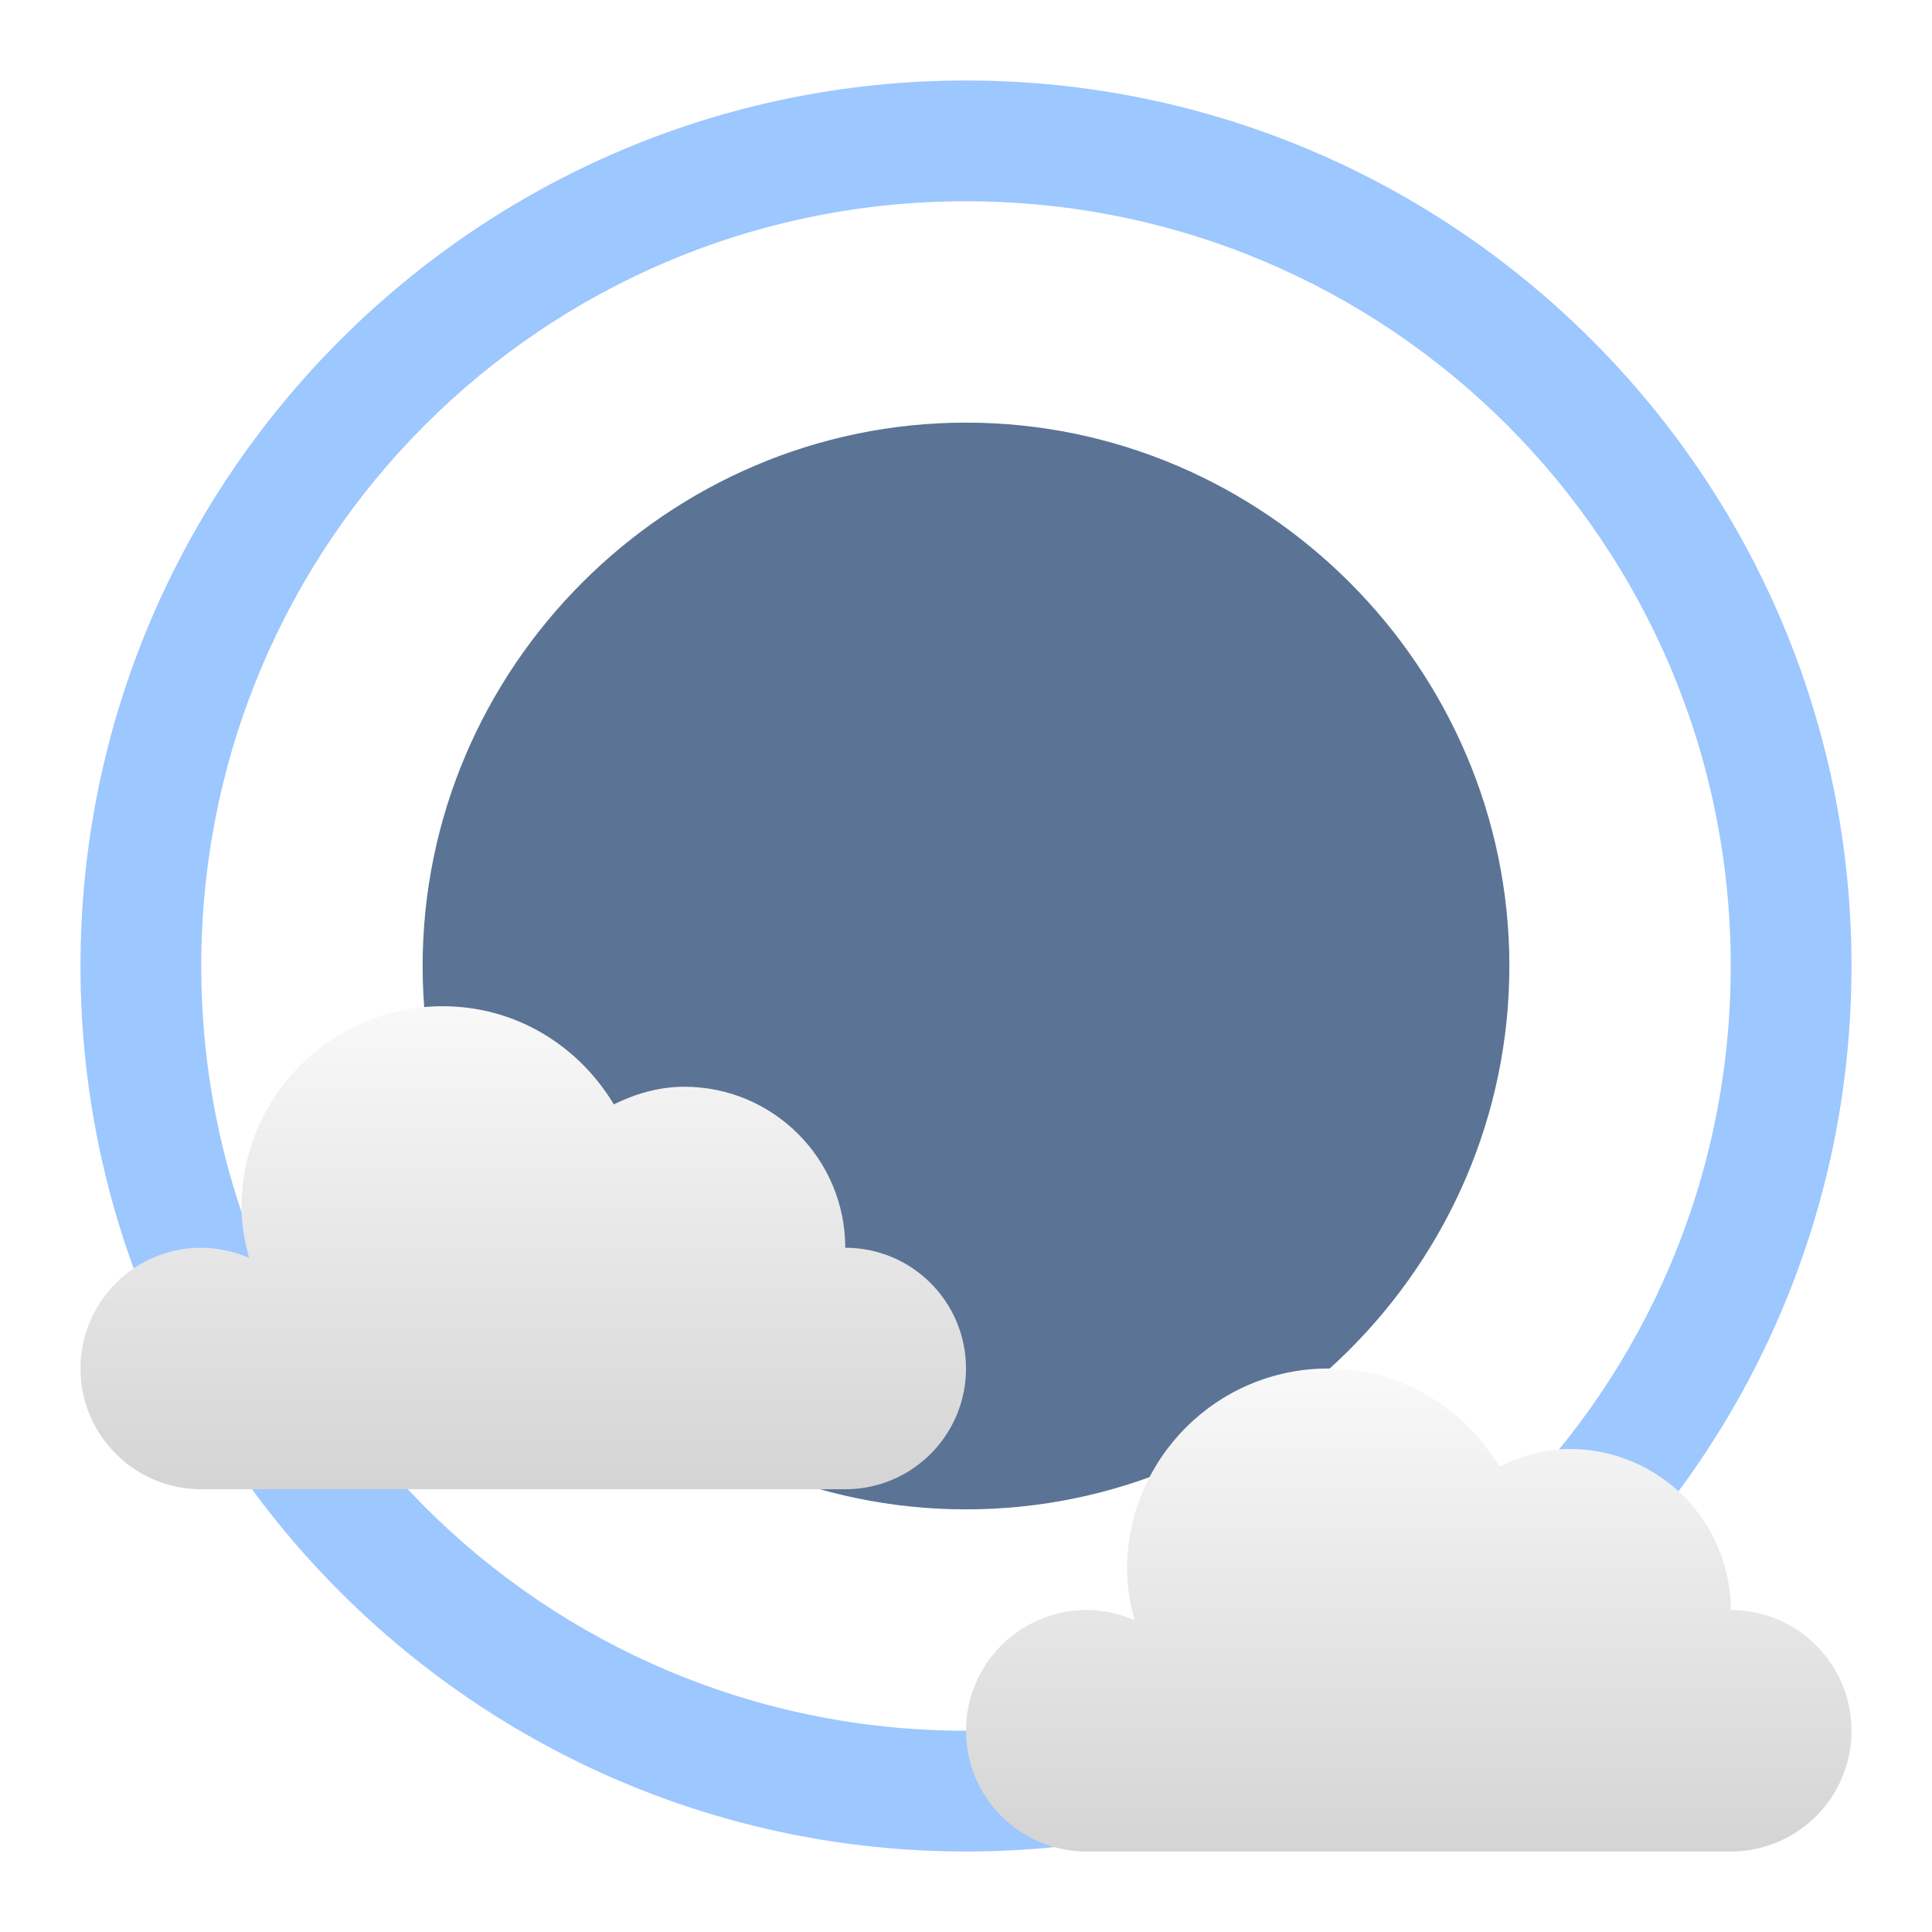
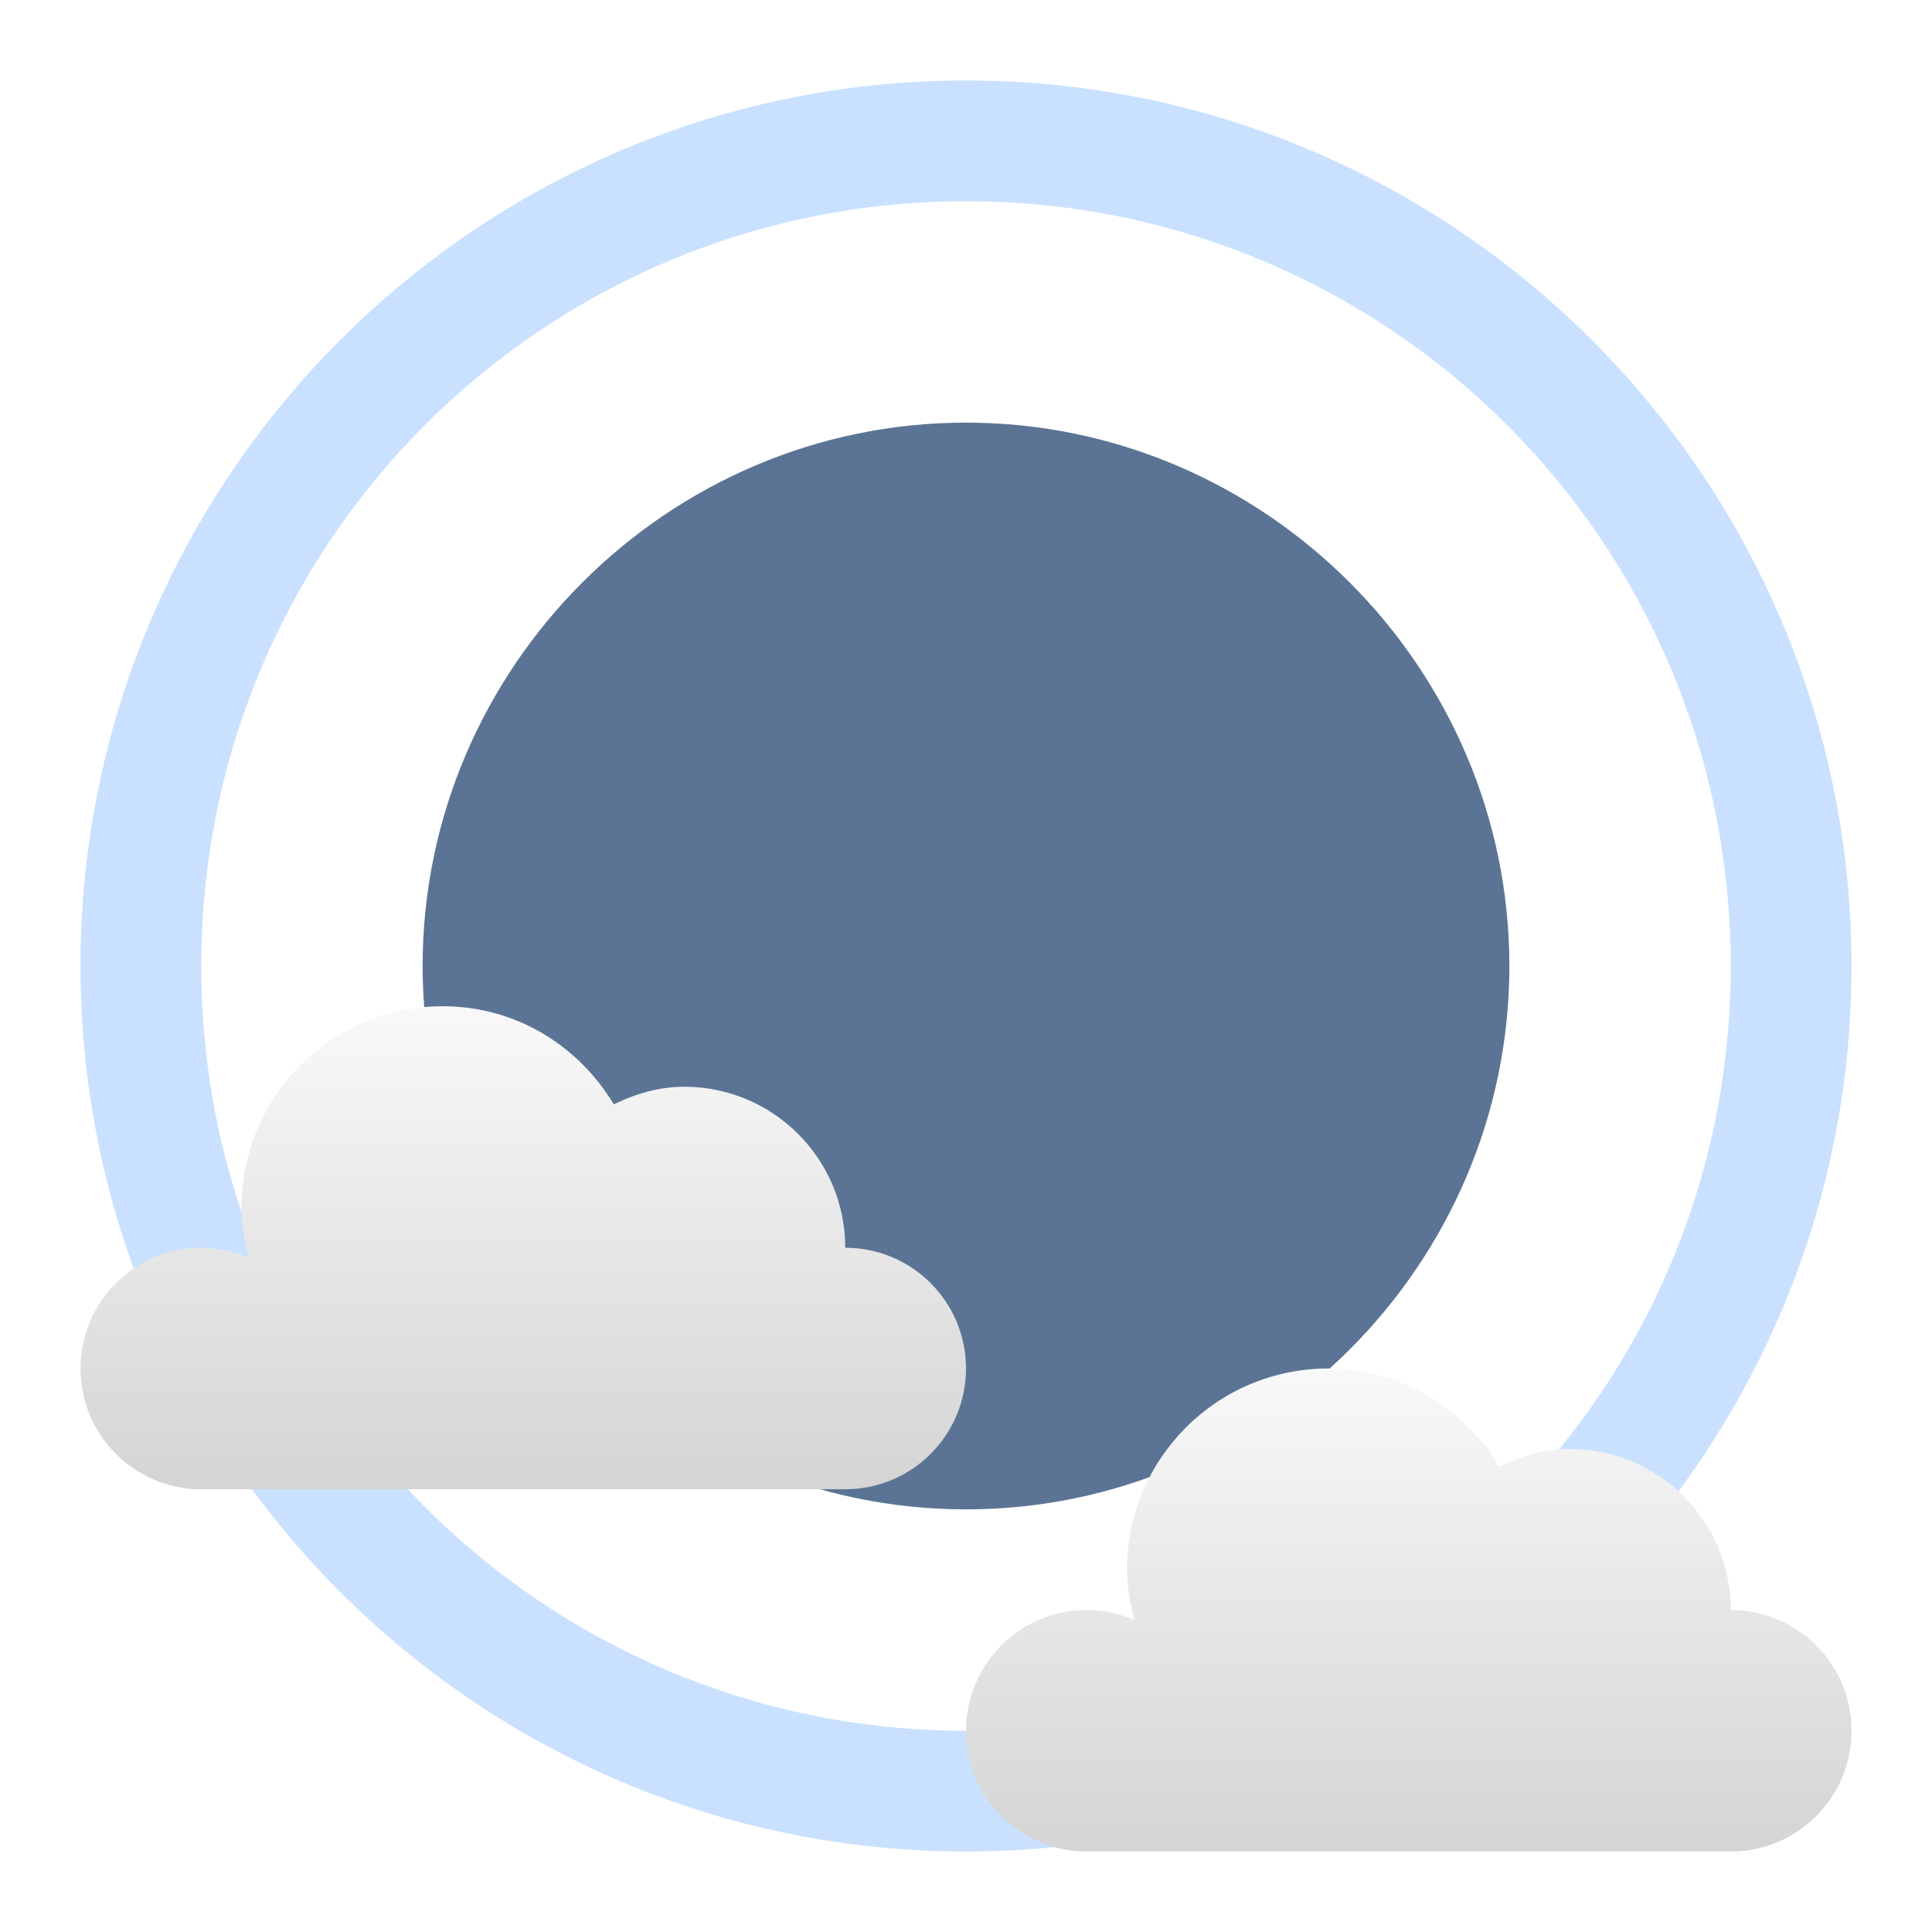
<svg xmlns="http://www.w3.org/2000/svg" xmlns:xlink="http://www.w3.org/1999/xlink" width="48" version="1.1" height="48">
  <defs id="defs7386">
    <linearGradient gradientTransform="matrix(2,0,0,2,-148,-540)" xlink:href="#linearGradient3772-4" id="linearGradient3084" y1="286" x1="91" y2="295" gradientUnits="userSpaceOnUse" x2="91" />
    <linearGradient gradientTransform="matrix(2,0,0,2,-170,-549)" xlink:href="#linearGradient3772-4" id="linearGradient3080" y1="286" x1="91" y2="295" gradientUnits="userSpaceOnUse" x2="91" />
    <linearGradient id="linearGradient3772-4">
      <stop offset="0" style="stop-color:#fff" id="stop3774-6" />
      <stop offset="1" style="stop-color:#c8c8c8" id="stop3776-6" />
    </linearGradient>
  </defs>
  <path style="fill:#5b7495;color:#bebebe" id="path7834" d="m 24,10.5 c -7.414,0 -13.5,6.086 -13.5,13.5 0,7.414 6.085,13.5 13.5,13.5 7.414,0 13.5,-6.086 13.5,-13.5 0,-7.414 -6.085,-13.5 -13.5,-13.5 z" />
-   <path style="fill:#9cc7ff" id="path6598-6" d="M 24,2 C 11.867,2 2,11.867 2,24 2,36.133 11.867,46 24,46 36.133,46 46,36.133 46,24 46,11.867 36.133,2 24,2 Z m 0,3 C 34.511,5 43,13.489 43,24 43,34.511 34.511,43 24,43 13.489,43 5,34.511 5,24 5,13.489 13.489,5 24,5 Z" />
+   <path style="opacity:.7;fill:#b2d4ff" id="path6598-6" d="M 24,2 C 11.867,2 2,11.867 2,24 2,36.133 11.867,46 24,46 36.133,46 46,36.133 46,24 46,11.867 36.133,2 24,2 Z m 0,3 C 34.511,5 43,13.489 43,24 43,34.511 34.511,43 24,43 13.489,43 5,34.511 5,24 5,13.489 13.489,5 24,5 Z" />
  <g style="color:#000">
    <path style="fill:url(#linearGradient3080)" id="path5094-5-03-1" d="m 11,25 c -2.761,0 -5,2.239 -5,5 0,0.437 0.082,0.846 0.187,1.25 C 5.829,31.098 5.414,31 5,31 c -1.657,0 -3,1.343 -3,3 0,1.657 1.343,3 3,3 h 16 c 1.657,0 3,-1.343 3,-3 0,-1.657 -1.343,-3 -3,-3 0,-2.209 -1.791,-4 -4,-4 -0.631,0 -1.219,0.177 -1.75,0.438 C 14.376,25.982 12.821,25 11,25 Z" />
    <path style="fill:url(#linearGradient3084)" id="path3082" d="m 33,34 c -2.761,0 -5,2.239 -5,5 0,0.437 0.082,0.846 0.187,1.25 C 27.829,40.098 27.414,40 27,40 c -1.657,0 -3,1.343 -3,3 0,1.657 1.343,3 3,3 h 16 c 1.657,0 3,-1.343 3,-3 0,-1.657 -1.343,-3 -3,-3 0,-2.209 -1.791,-4 -4,-4 -0.631,0 -1.219,0.177 -1.75,0.438 C 36.376,34.982 34.821,34 33,34 Z" />
  </g>
</svg>
